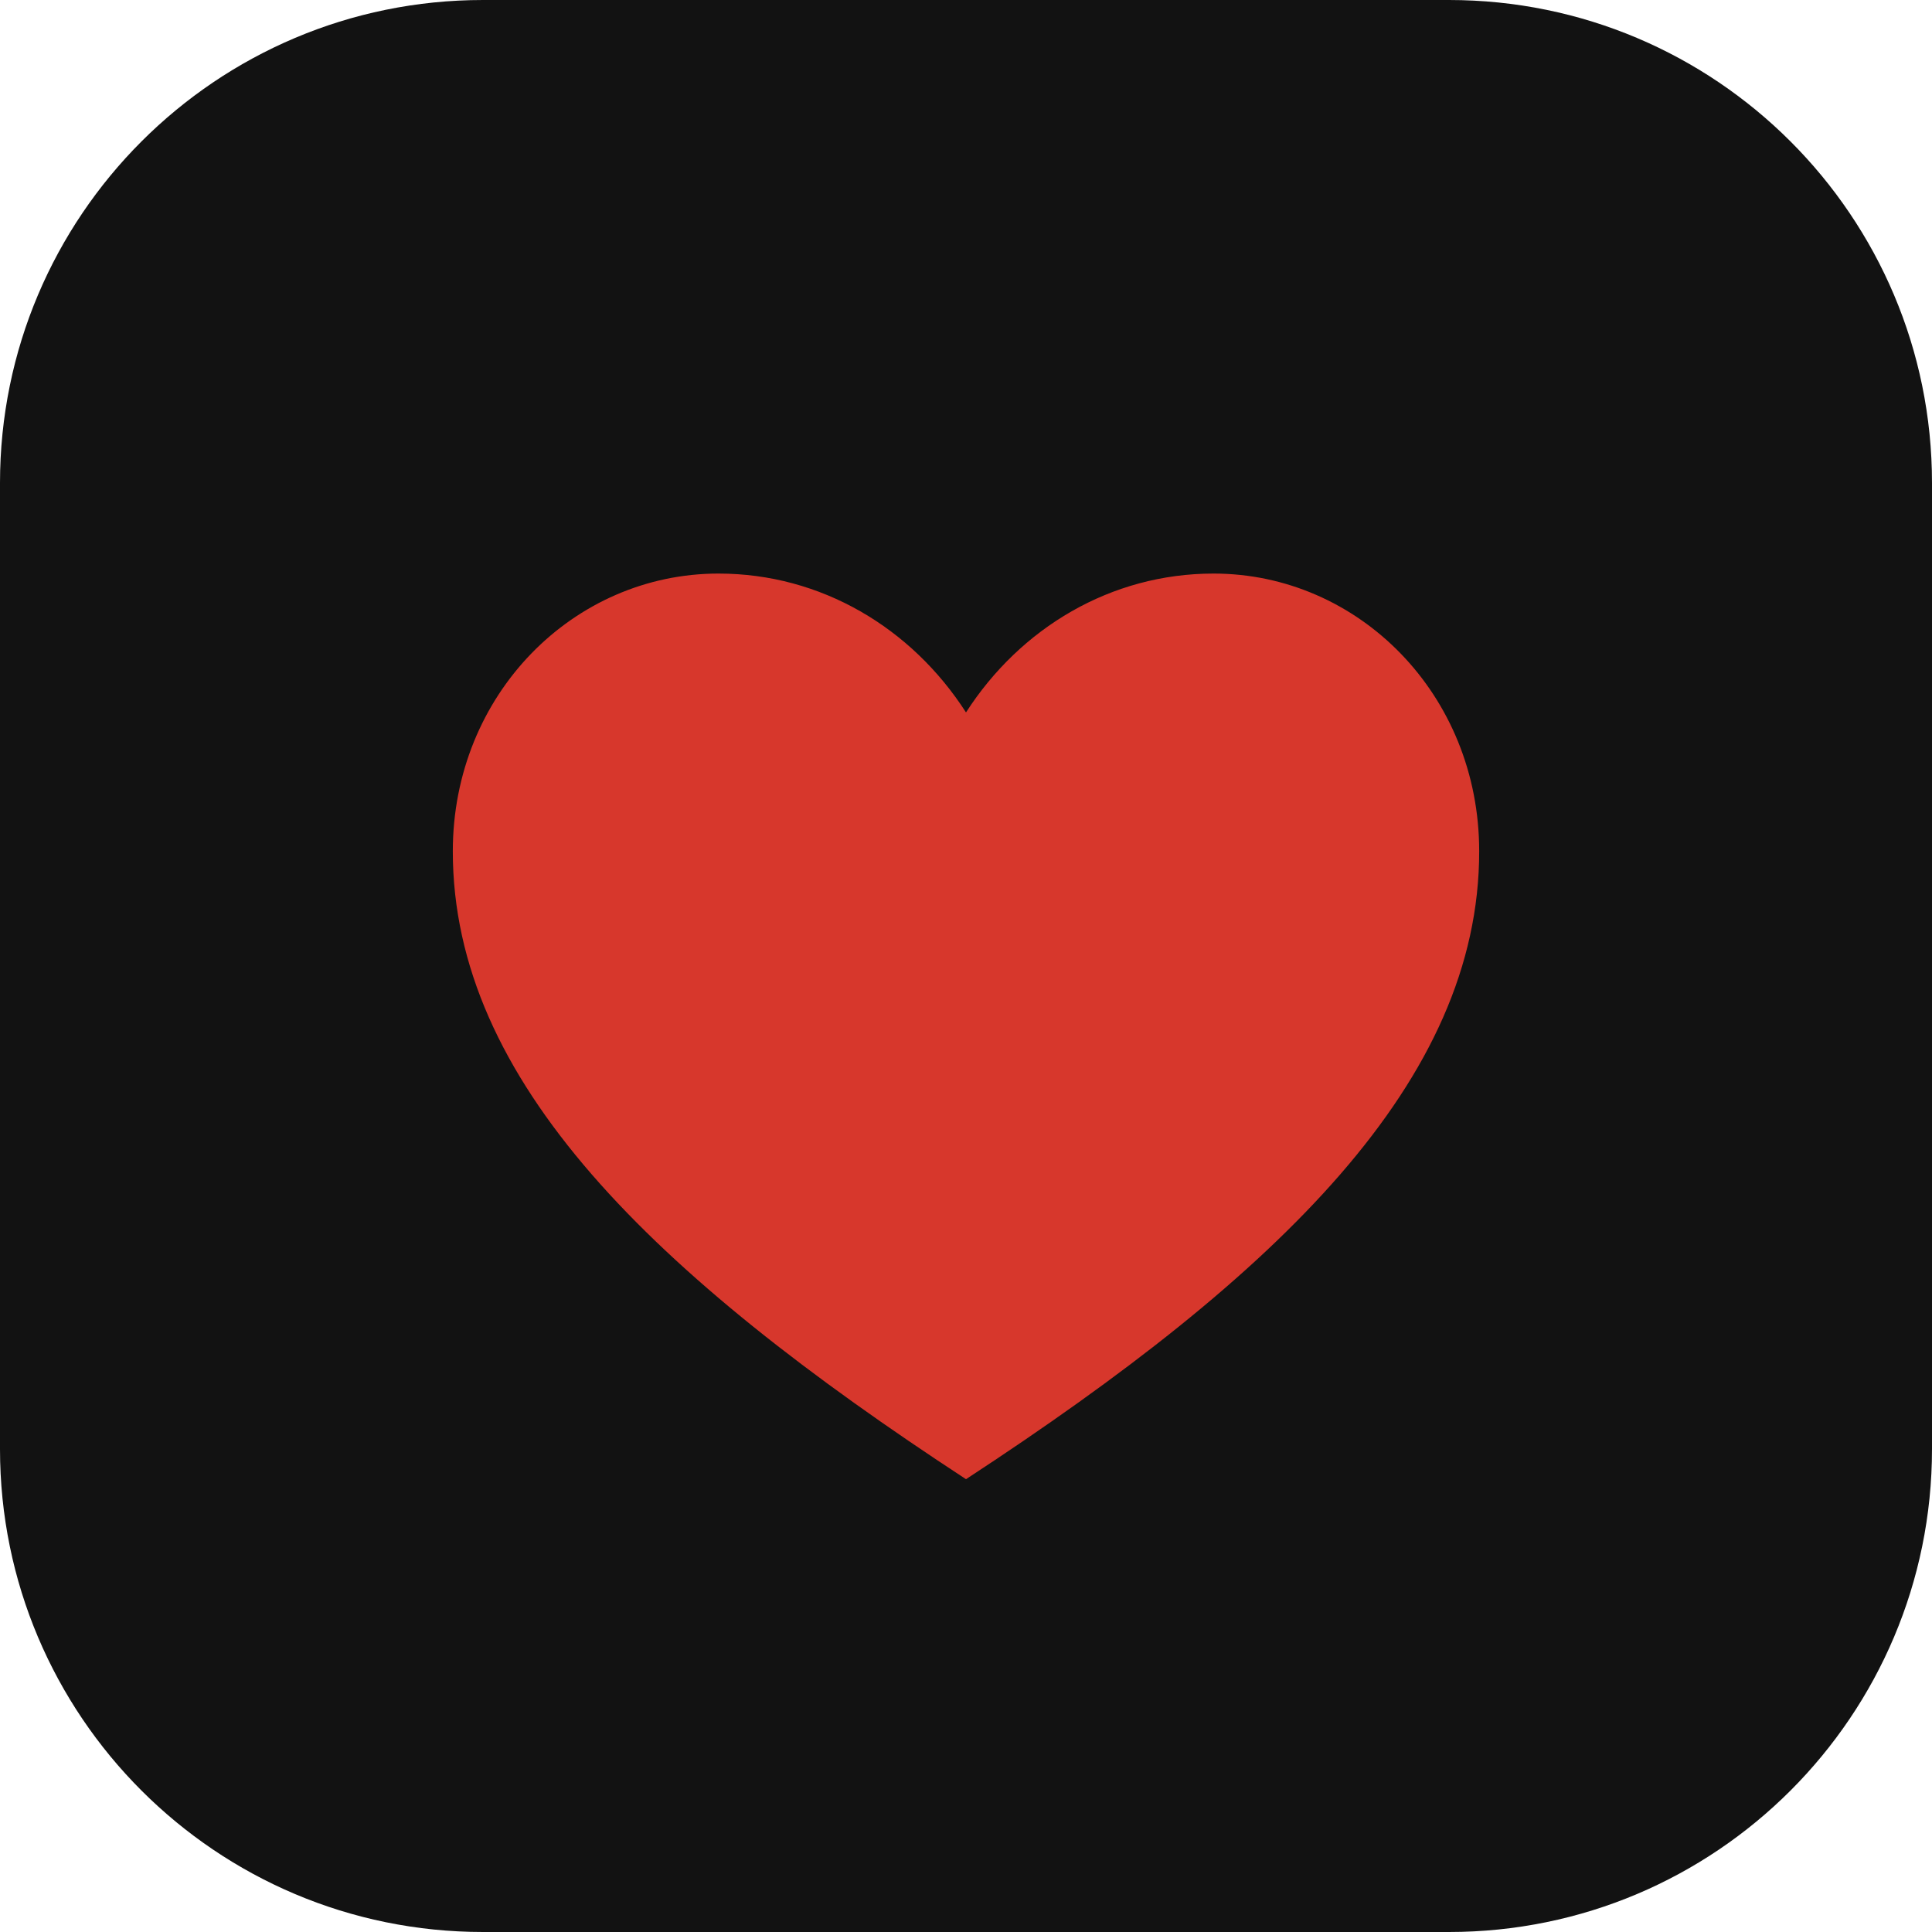
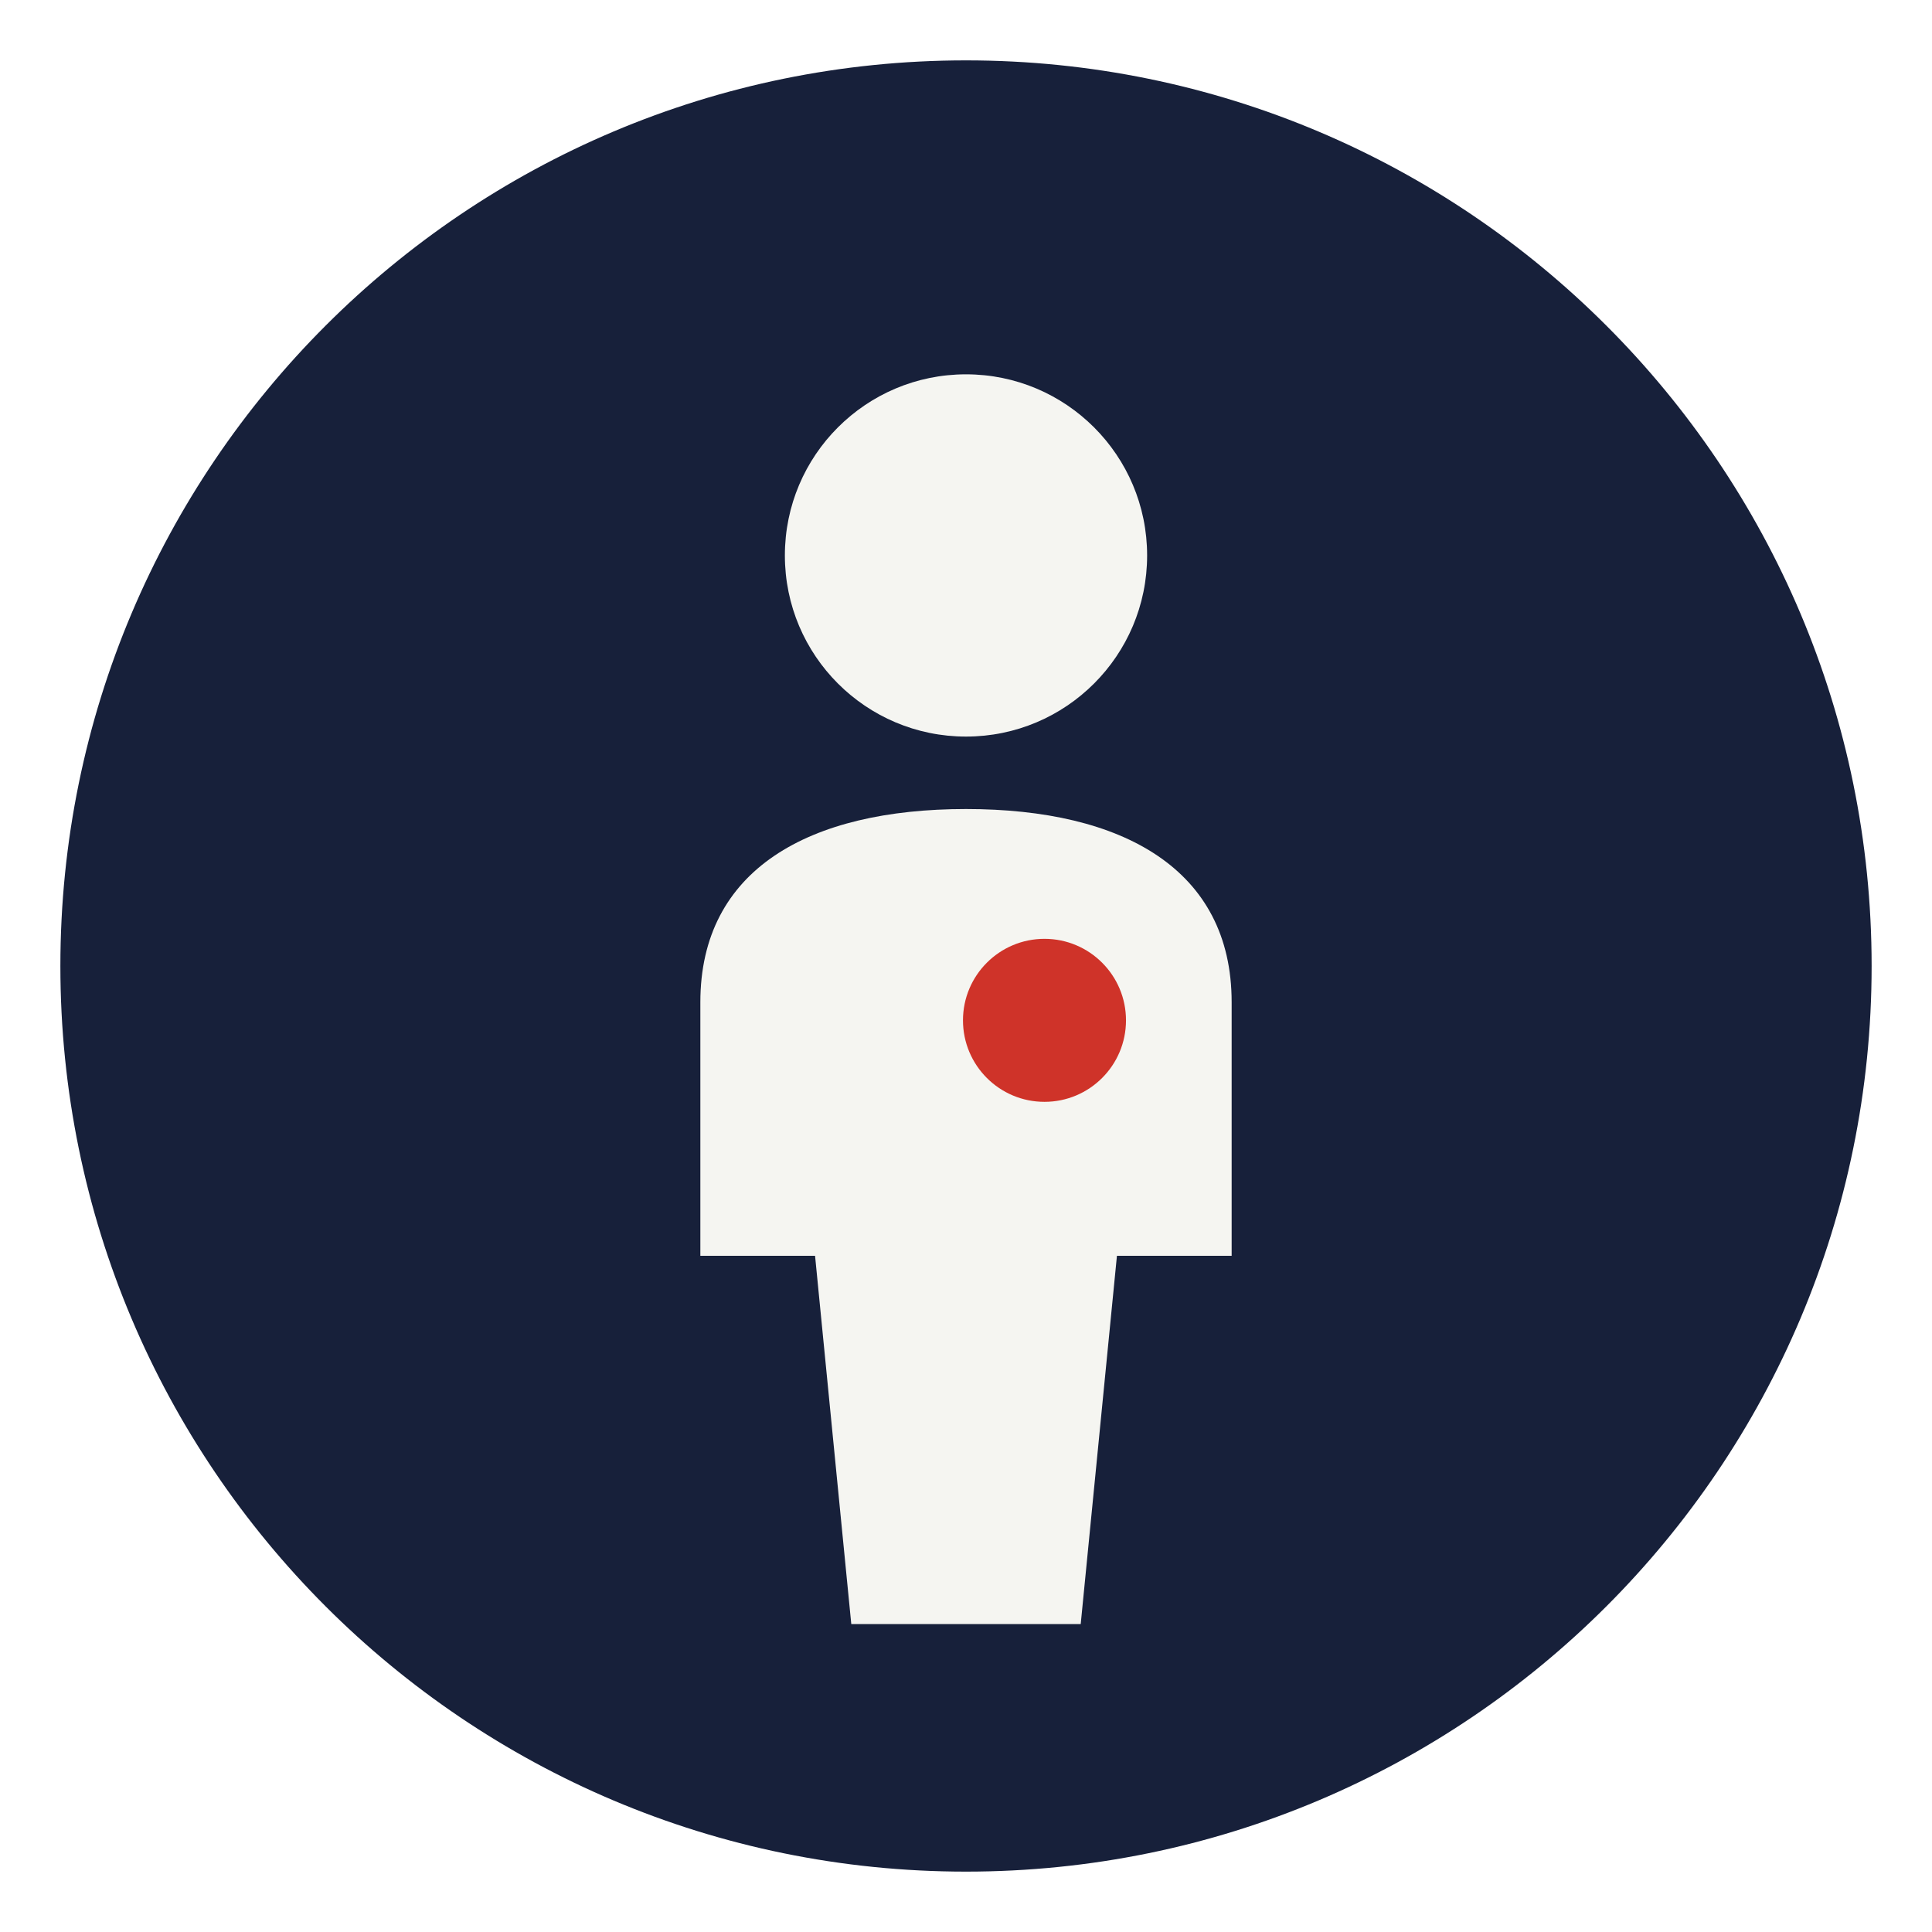
<svg xmlns="http://www.w3.org/2000/svg" viewBox="0 0 32 32">
-   <rect width="32" height="32" rx="8" fill="#121212" />
-   <path d="M16 24.5c-5.2-3.4-8.5-6.6-8.5-10.4 0-2.6 2-4.6 4.4-4.6 1.7 0 3.2.9 4.1 2.3.9-1.4 2.4-2.3 4.1-2.3 2.4 0 4.4 2 4.4 4.6 0 3.8-3.3 7-8.5 10.4Z" fill="#D7372C" />
+   <style>
+     .disc { fill: #17203a; }
+     .figure { fill: #f5f5f1; }
+     @media (prefers-color-scheme: dark) {
+       .disc { fill: #f0eee9; }
+       .figure { fill: #101114; }
+     }
+   </style>
+   <circle class="disc" cx="16" cy="16" r="15" />
+   <circle class="figure" cx="16" cy="9.2" r="3" />
+   <path class="figure" d="M16 13.4c-2.6 0-4.4 1-4.4 3.2v4.2h1.9l.6 6.1h3.8l.6-6.1h1.9v-4.2c0-2.2-1.8-3.2-4.4-3.2Z" />
+   <circle cx="17.3" cy="16.9" r="1.35" fill="#cf3329" />
</svg>
